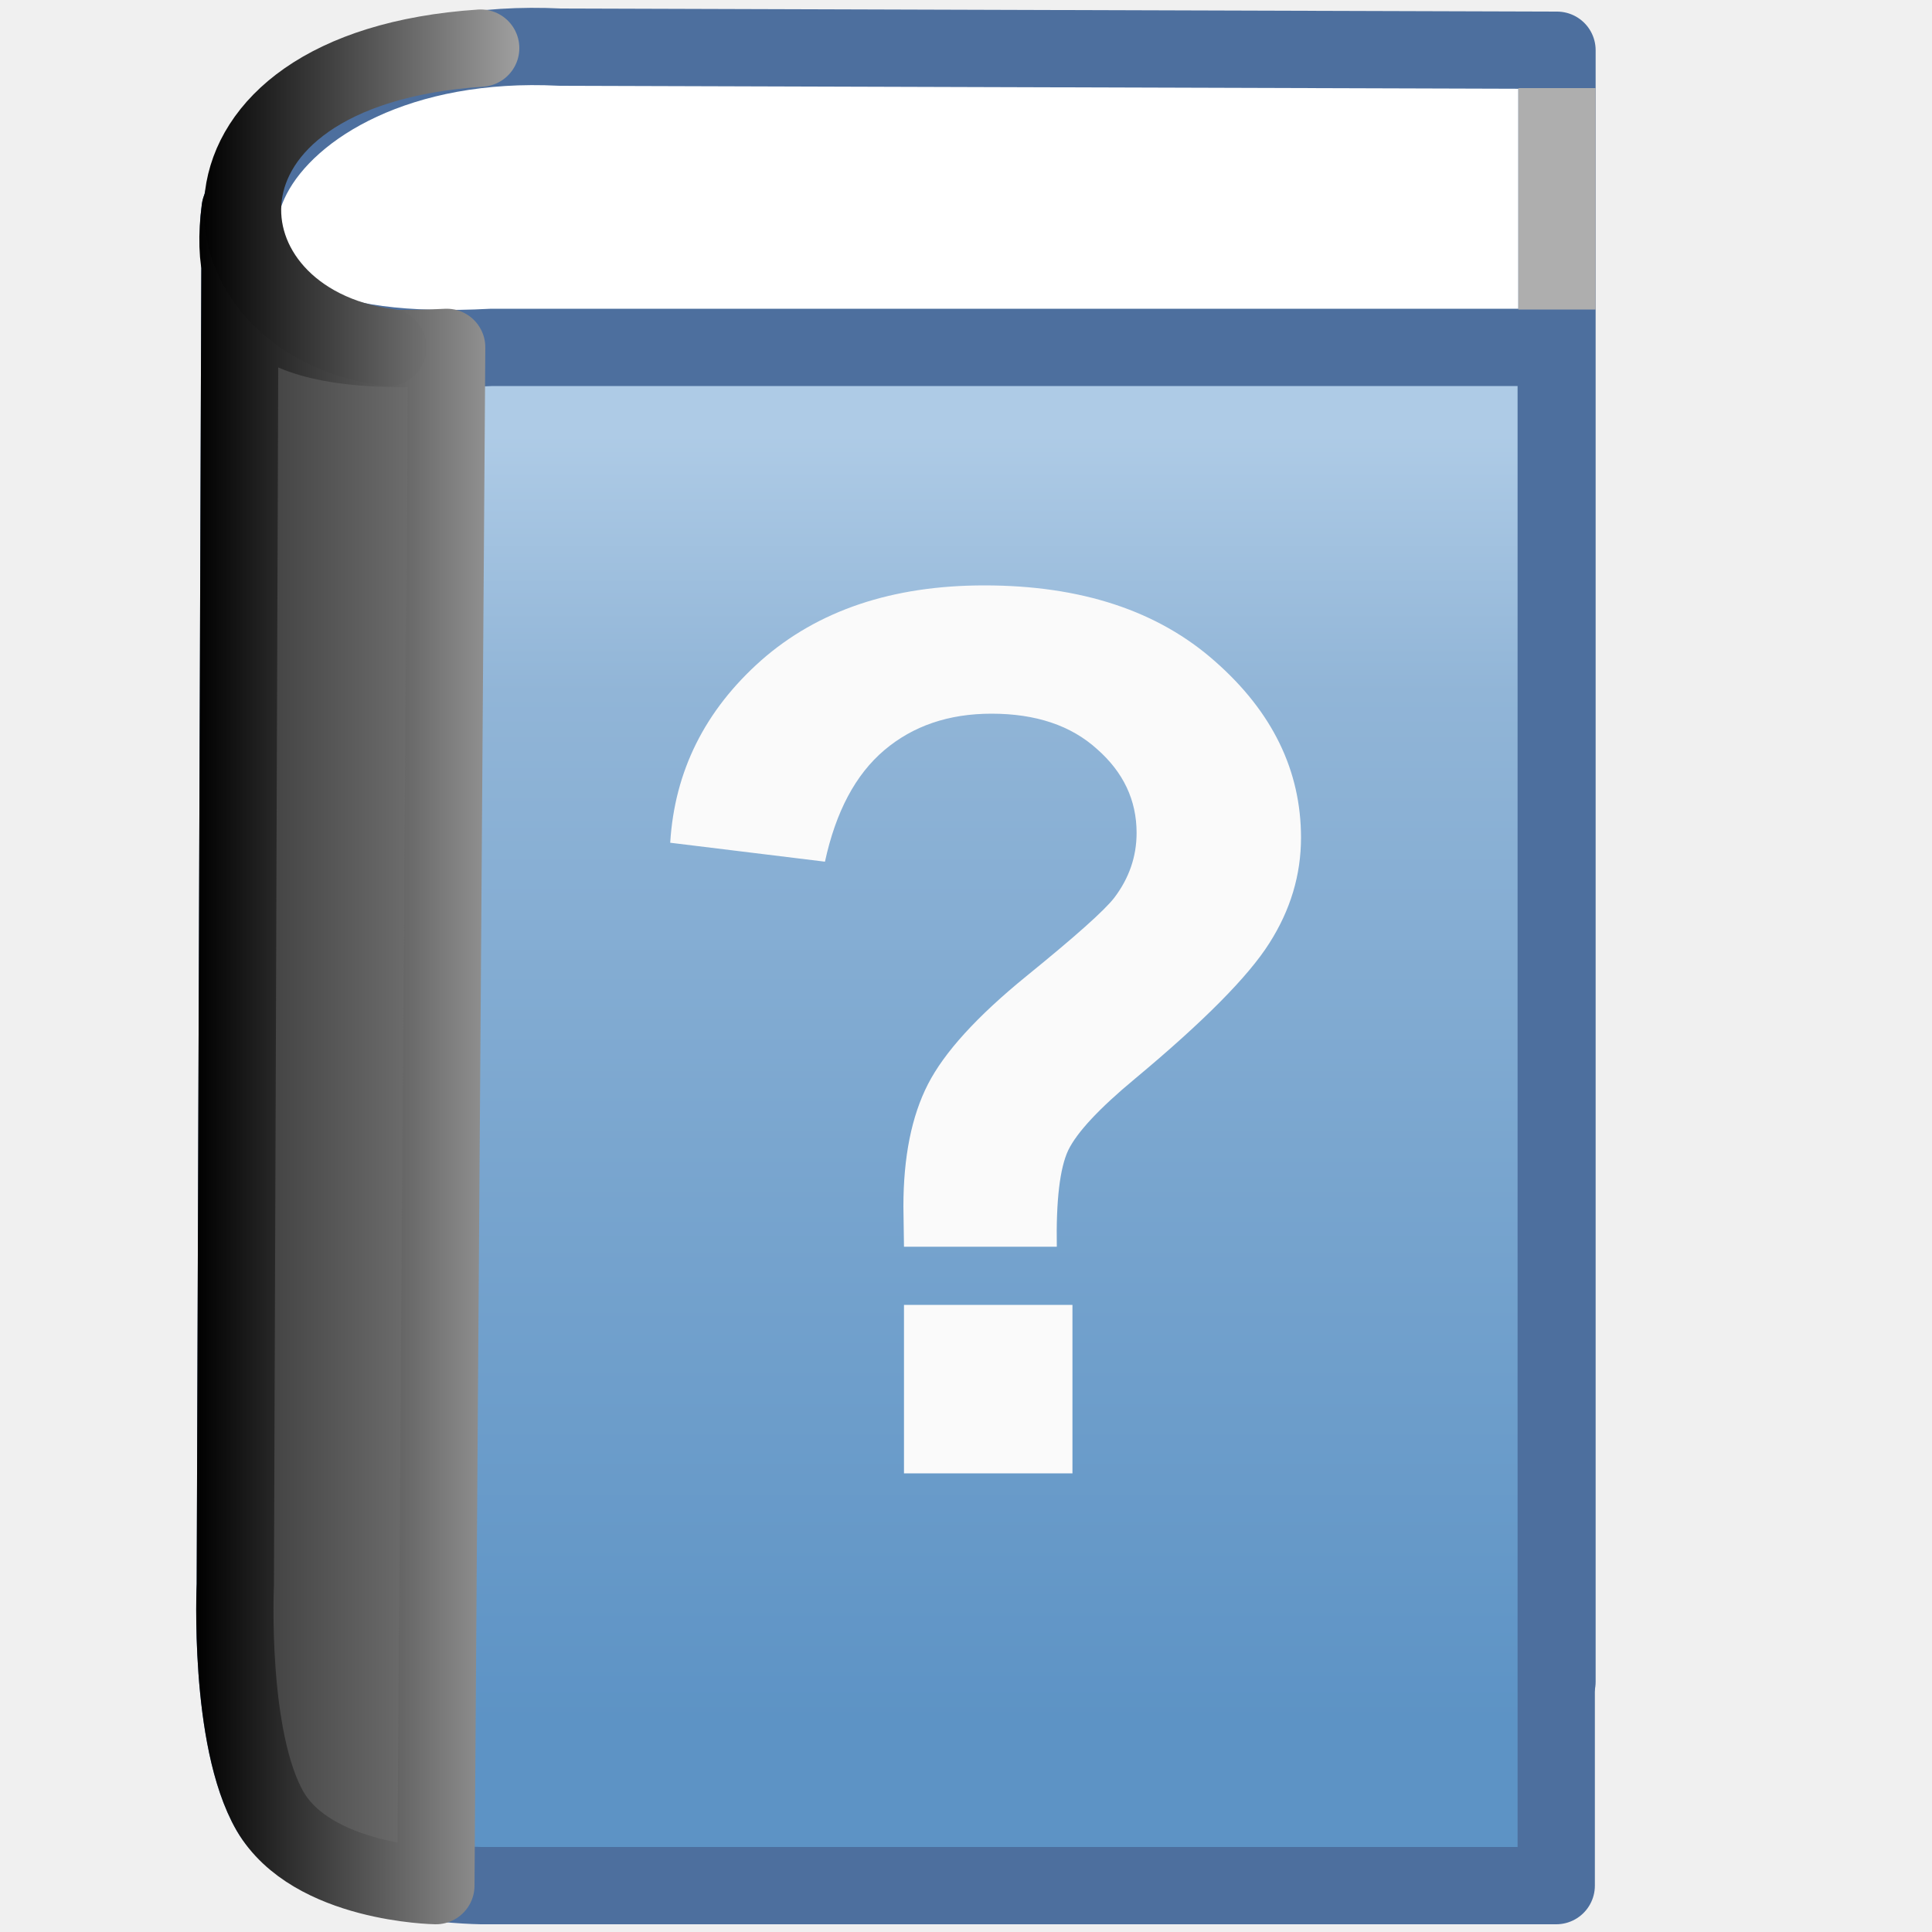
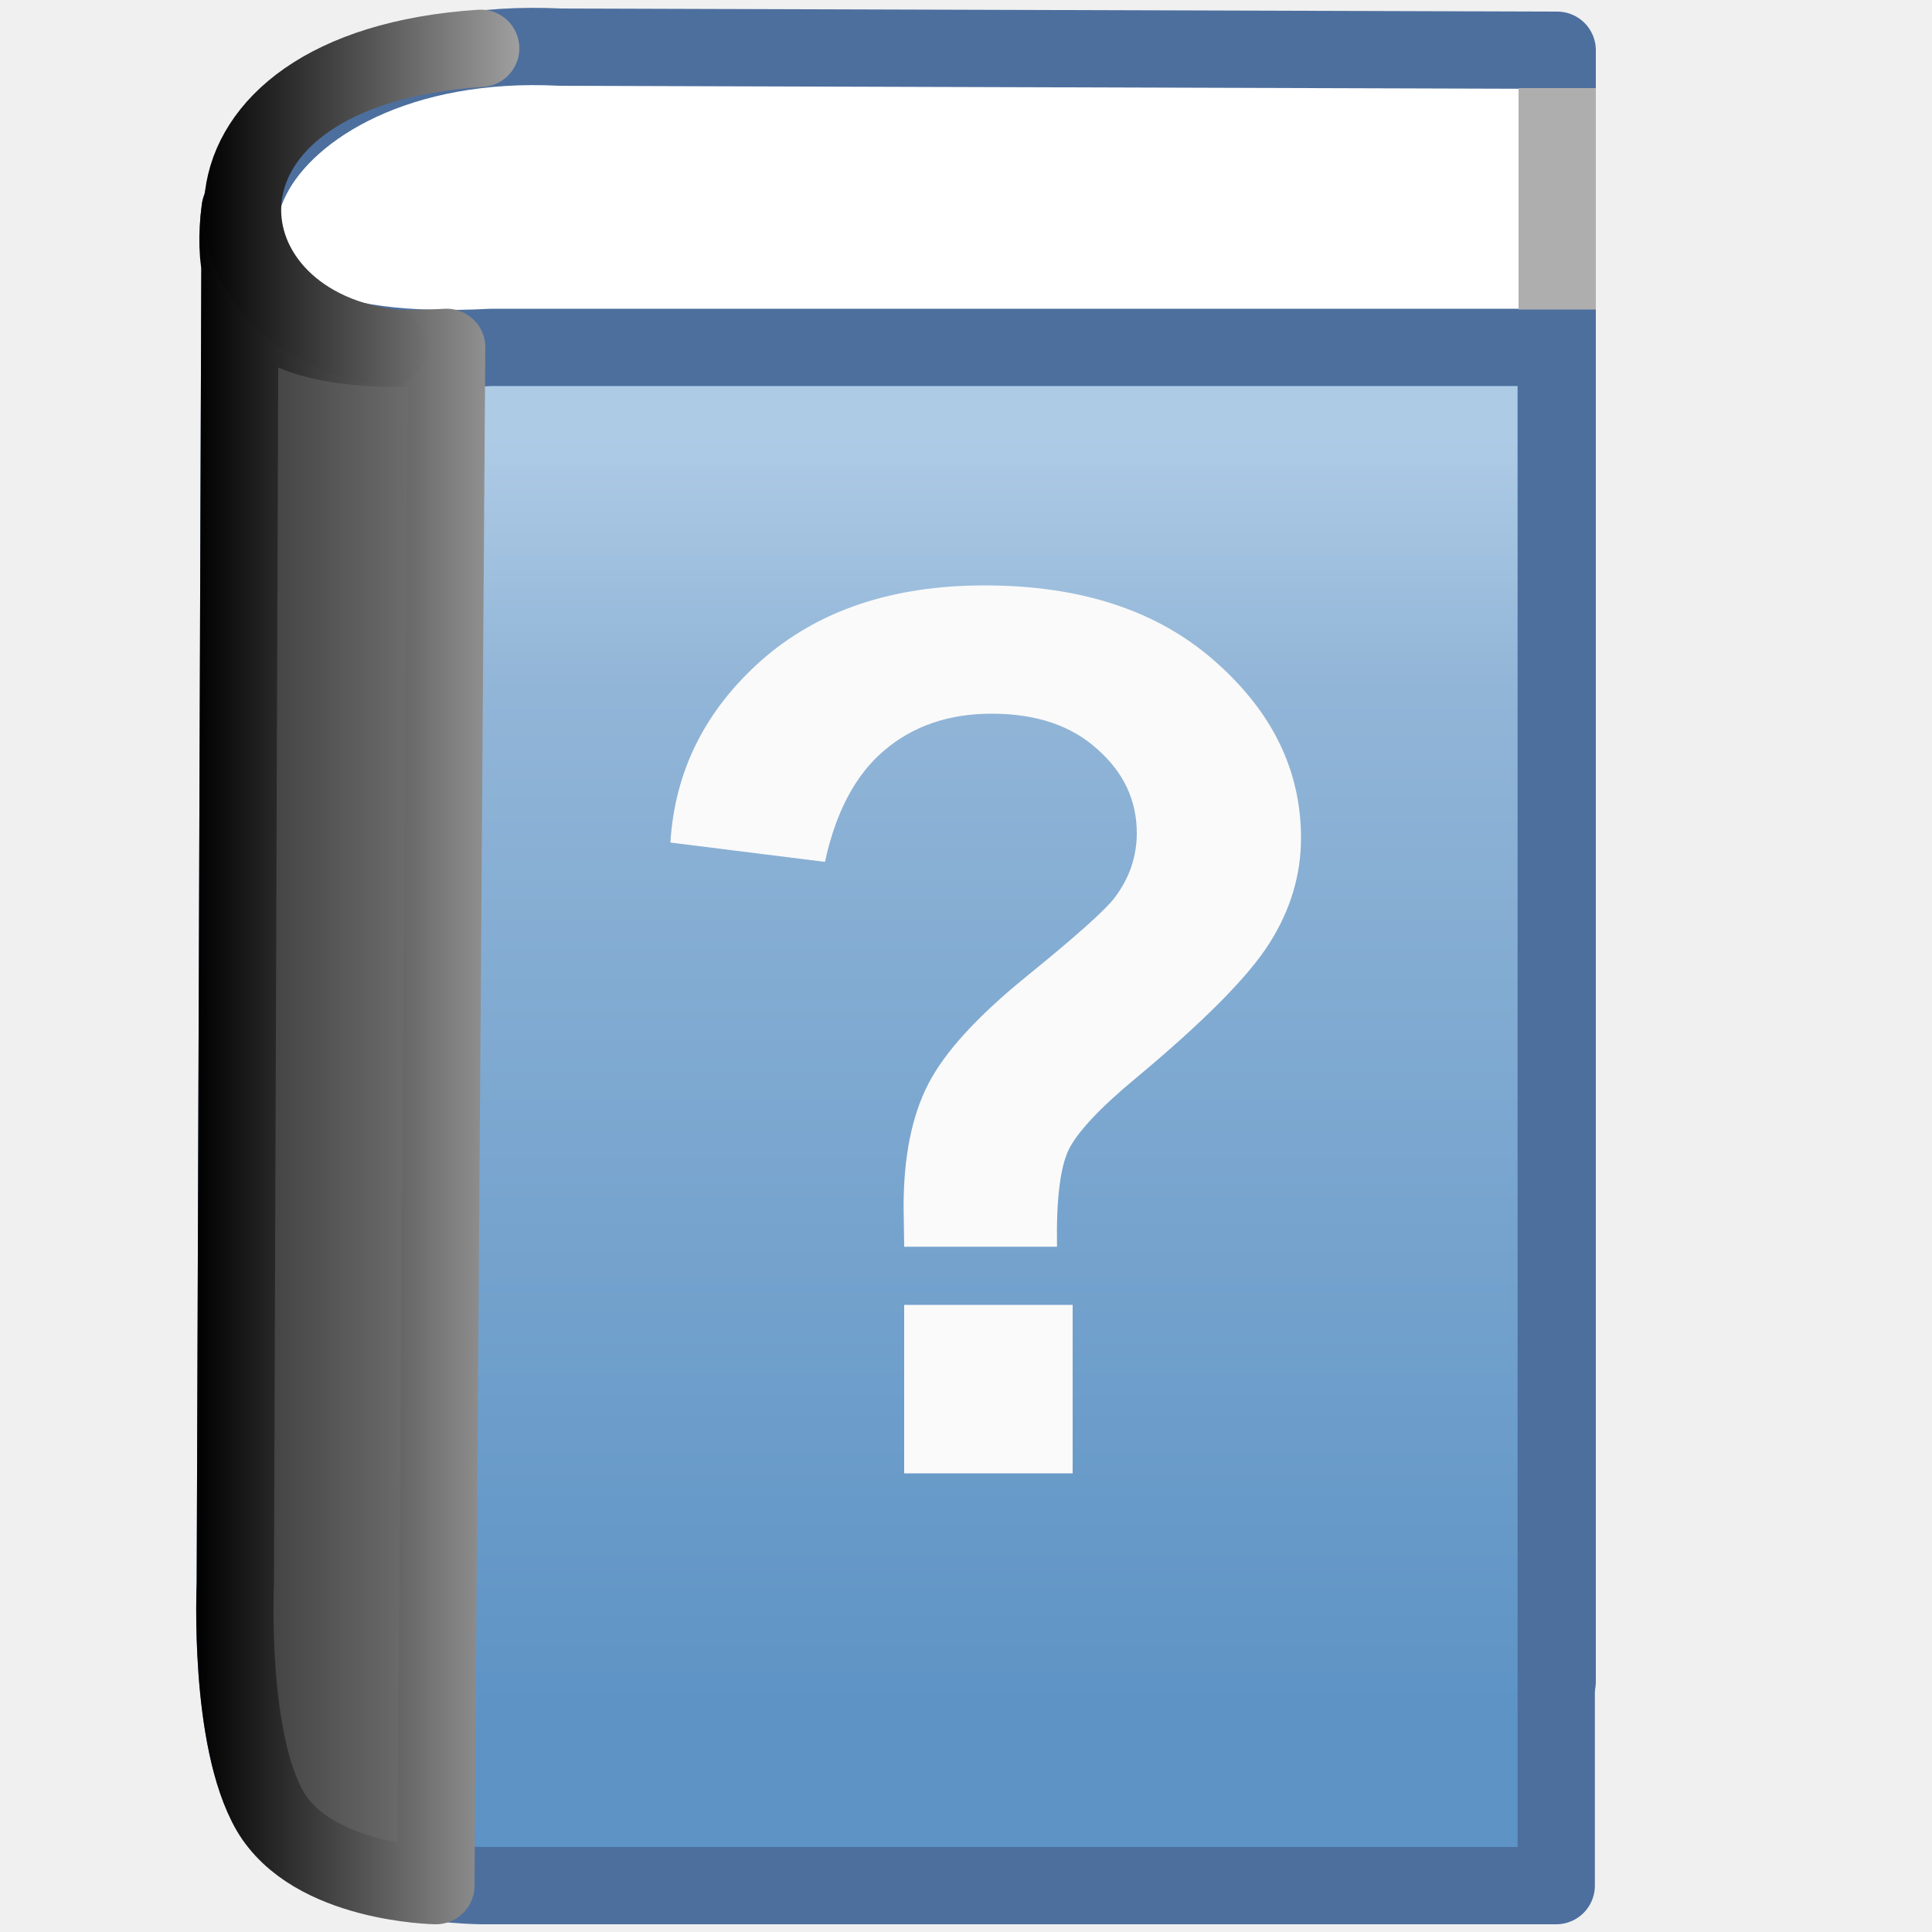
- <svg xmlns="http://www.w3.org/2000/svg" xmlns:xlink="http://www.w3.org/1999/xlink" width="10mm" height="10mm" viewBox="0 0 10 10" version="1.1" id="svg1" xml:space="preserve">
-   <defs id="defs1">
-     <linearGradient id="linearGradient13">
-       <stop style="stop-color:#000000;stop-opacity:1;" offset="0" id="stop13" />
-       <stop style="stop-color:#c7c7c7;stop-opacity:1;" offset="1" id="stop14" />
+ <svg xmlns="http://www.w3.org/2000/svg" xmlns:xlink="http://www.w3.org/1999/xlink" xml:space="preserve" width="10mm" height="10mm" viewBox="0 0 10 10">
+   <defs>
+     <linearGradient id="c">
+       <stop offset="0" style="stop-color:#000;stop-opacity:1" />
+       <stop offset="1" style="stop-color:#c7c7c7;stop-opacity:1" />
    </linearGradient>
-     <linearGradient id="linearGradient11">
-       <stop style="stop-color:#2e2e2e;stop-opacity:1;" offset="0" id="stop11" />
-       <stop style="stop-color:#909090;stop-opacity:1;" offset="1" id="stop12" />
+     <linearGradient id="b">
+       <stop offset="0" style="stop-color:#2e2e2e;stop-opacity:1" />
+       <stop offset="1" style="stop-color:#909090;stop-opacity:1" />
    </linearGradient>
-     <linearGradient id="linearGradient9">
-       <stop style="stop-color:#000000;stop-opacity:1;" offset="0" id="stop9" />
-       <stop style="stop-color:#a6a6a6;stop-opacity:1;" offset="1" id="stop10" />
+     <linearGradient id="a">
+       <stop offset="0" style="stop-color:#000;stop-opacity:1" />
+       <stop offset="1" style="stop-color:#a6a6a6;stop-opacity:1" />
    </linearGradient>
-     <linearGradient xlink:href="#linearGradient9" id="linearGradient10" x1="1.016" y1="5.422" x2="2.745" y2="5.422" gradientUnits="userSpaceOnUse" gradientTransform="translate(-1.04e-5,5.6e-5)" />
-     <linearGradient xlink:href="#linearGradient11" id="linearGradient12" x1="1.016" y1="5.422" x2="2.745" y2="5.422" gradientUnits="userSpaceOnUse" gradientTransform="translate(-1.04e-5,5.6e-5)" />
-     <linearGradient xlink:href="#linearGradient13" id="linearGradient14" x1="1.038" y1="1.019" x2="3.1" y2="1.019" gradientUnits="userSpaceOnUse" gradientTransform="translate(-1.04e-5,5.6e-5)" />
-     <linearGradient id="linearGradient6-2">
-       <stop style="stop-color:#5d93c5;stop-opacity:1;" offset="0" id="stop6-7" />
-       <stop style="stop-color:#91b5d7;stop-opacity:1;" offset="0.8" id="stop1" />
-       <stop style="stop-color:#aecbe6;stop-opacity:1;" offset="1" id="stop7-0" />
+     <linearGradient xlink:href="#a" id="g" x1="1.016" x2="2.745" y1="5.422" y2="5.422" gradientUnits="userSpaceOnUse" />
+     <linearGradient xlink:href="#b" id="f" x1="1.016" x2="2.745" y1="5.422" y2="5.422" gradientUnits="userSpaceOnUse" />
+     <linearGradient xlink:href="#c" id="h" x1="1.038" x2="3.1" y1="1.019" y2="1.019" gradientUnits="userSpaceOnUse" />
+     <linearGradient id="d">
+       <stop offset="0" style="stop-color:#5d93c5;stop-opacity:1" />
+       <stop offset=".8" style="stop-color:#91b5d7;stop-opacity:1" />
+       <stop offset="1" style="stop-color:#aecbe6;stop-opacity:1" />
    </linearGradient>
-     <linearGradient xlink:href="#linearGradient6-2" id="linearGradient7-9" x1="15.107" y1="1.81" x2="15.107" y2="-3.35" gradientUnits="userSpaceOnUse" gradientTransform="matrix(1.29171,0,0,1.288353,-14.50247,6.572903)" />
+     <linearGradient xlink:href="#d" id="e" x1="15.107" x2="15.107" y1="1.81" y2="-3.35" gradientTransform="matrix(1.29171 0 0 1.28835 -14.502 6.573)" gradientUnits="userSpaceOnUse" />
  </defs>
-   <g id="layer1">
-     <path id="path5" style="fill:#ffffff;fill-opacity:1;stroke:#4d6f9e;stroke-width:0.4;stroke-linecap:round;stroke-linejoin:round;stroke-miterlimit:2;stroke-dasharray:none;stroke-opacity:1;paint-order:fill markers stroke" d="M 8.059,0.26 V 8.705 H 1.818 L 2.008,1.798 C 0.595,1.589 1.253,0.161 2.9,0.244 Z" />
-     <path id="path2" style="fill:url(#linearGradient7-9);fill-opacity:1;stroke:#4d6f9e;stroke-width:0.4;stroke-linecap:round;stroke-linejoin:round;stroke-miterlimit:2;stroke-dasharray:none;stroke-opacity:1;paint-order:fill markers stroke" d="M 2.545,1.798 H 8.055 V 9.76 H 2.49 c 0,0 -0.874,-0.01 -1.092,-0.385 C 1.181,8.999 1.218,8.201 1.218,8.201 l 0.025,-7.118 c -0.07,0.542 0.409,0.762 1.303,0.715" />
-     <path id="path6" style="fill:url(#linearGradient12);fill-opacity:1;stroke:url(#linearGradient10);stroke-width:0.4;stroke-linecap:round;stroke-linejoin:round;stroke-miterlimit:2;stroke-dasharray:none;stroke-opacity:1;paint-order:fill markers stroke" d="m 2.256,9.76 c 0,0 -0.64,-0.01 -0.858,-0.385 C 1.181,8.999 1.218,8.201 1.218,8.201 l 0.025,-7.118 c -0.07,0.542 0.176,0.762 1.069,0.715 z" />
-     <path id="path12" style="fill:none;fill-opacity:1;stroke:url(#linearGradient14);stroke-width:0.4;stroke-linecap:round;stroke-linejoin:round;stroke-miterlimit:2;stroke-dasharray:none;paint-order:fill markers stroke" d="M 2.008,1.798 C 0.992,1.663 0.869,0.357 2.488,0.249" />
-     <path style="fill:none;fill-opacity:1;stroke:#aeaeae;stroke-width:0.4;stroke-linecap:butt;stroke-linejoin:round;stroke-miterlimit:2;stroke-dasharray:none;stroke-opacity:1;paint-order:fill markers stroke" d="m 8.059,0.456 c 0,1.146 0,1.146 0,1.146" id="path1" />
-     <path style="font-weight:bold;font-size:4.939px;line-height:1.25;font-family:Arial;-inkscape-font-specification:'Arial Bold';text-align:center;text-anchor:middle;fill:#fafafa;fill-opacity:1;stroke:none;stroke-width:0.265" d="M 5.47,6.453 H 4.679 Q 4.676,6.282 4.676,6.245 q 0,-0.385 0.127,-0.633 0.127,-0.248 0.509,-0.559 0.382,-0.31 0.456,-0.407 0.115,-0.152 0.115,-0.335 0,-0.254 -0.205,-0.434 -0.202,-0.183 -0.546,-0.183 -0.332,0 -0.555,0.189 -0.223,0.189 -0.307,0.577 L 3.469,4.362 Q 3.503,3.806 3.94,3.418 4.381,3.03 5.095,3.03 q 0.751,0 1.195,0.394 0.444,0.391 0.444,0.912 0,0.289 -0.164,0.546 Q 6.407,5.14 5.874,5.584 5.597,5.814 5.529,5.954 5.464,6.093 5.47,6.453 Z M 4.679,7.626 V 6.754 h 0.872 v 0.872 z" id="text1" aria-label="?" />
-   </g>
+   <path d="M8.06.26v8.445H1.817l.19-6.907C.595 1.588 1.253.161 2.9.244Z" style="fill:#fff;fill-opacity:1;stroke:#4d6f9e;stroke-width:.4;stroke-linecap:round;stroke-linejoin:round;stroke-miterlimit:2;stroke-dasharray:none;stroke-opacity:1;paint-order:fill markers stroke" />
+   <path d="M2.545 1.798h5.51V9.76H2.49s-.874-.01-1.092-.386c-.217-.375-.18-1.173-.18-1.173l.025-7.118c-.07.542.41.762 1.302.715" style="fill:url(#e);fill-opacity:1;stroke:#4d6f9e;stroke-width:.4;stroke-linecap:round;stroke-linejoin:round;stroke-miterlimit:2;stroke-dasharray:none;stroke-opacity:1;paint-order:fill markers stroke" />
+   <path d="M2.256 9.76s-.64-.01-.858-.386c-.217-.375-.18-1.173-.18-1.173l.025-7.118c-.07.542.175.762 1.069.715z" style="fill:url(#f);fill-opacity:1;stroke:url(#g);stroke-width:.4;stroke-linecap:round;stroke-linejoin:round;stroke-miterlimit:2;stroke-dasharray:none;stroke-opacity:1;paint-order:fill markers stroke" />
+   <path d="M2.008 1.798C.992 1.663.869.357 2.488.25" style="fill:none;fill-opacity:1;stroke:url(#h);stroke-width:.4;stroke-linecap:round;stroke-linejoin:round;stroke-miterlimit:2;stroke-dasharray:none;paint-order:fill markers stroke" />
+   <path d="M8.06.456v1.146" style="fill:none;fill-opacity:1;stroke:#aeaeae;stroke-width:.4;stroke-linecap:butt;stroke-linejoin:round;stroke-miterlimit:2;stroke-dasharray:none;stroke-opacity:1;paint-order:fill markers stroke" />
+   <path d="M5.47 6.453h-.79l-.003-.208q0-.385.127-.633t.509-.558.456-.407q.115-.152.115-.335 0-.255-.205-.435-.202-.183-.546-.183-.332 0-.556.19-.223.189-.307.577l-.8-.1q.034-.555.471-.943.44-.388 1.155-.388.75 0 1.194.394.444.391.444.913 0 .288-.164.546-.162.257-.695.701-.277.23-.345.37-.065.14-.059.5M4.68 7.626v-.872h.872v.872z" aria-label="?" style="font-weight:700;font-size:4.939px;line-height:1.25;font-family:Arial;-inkscape-font-specification:&quot;Arial Bold&quot;;text-align:center;text-anchor:middle;fill:#fafafa;fill-opacity:1;stroke:none;stroke-width:.265" />
</svg>
